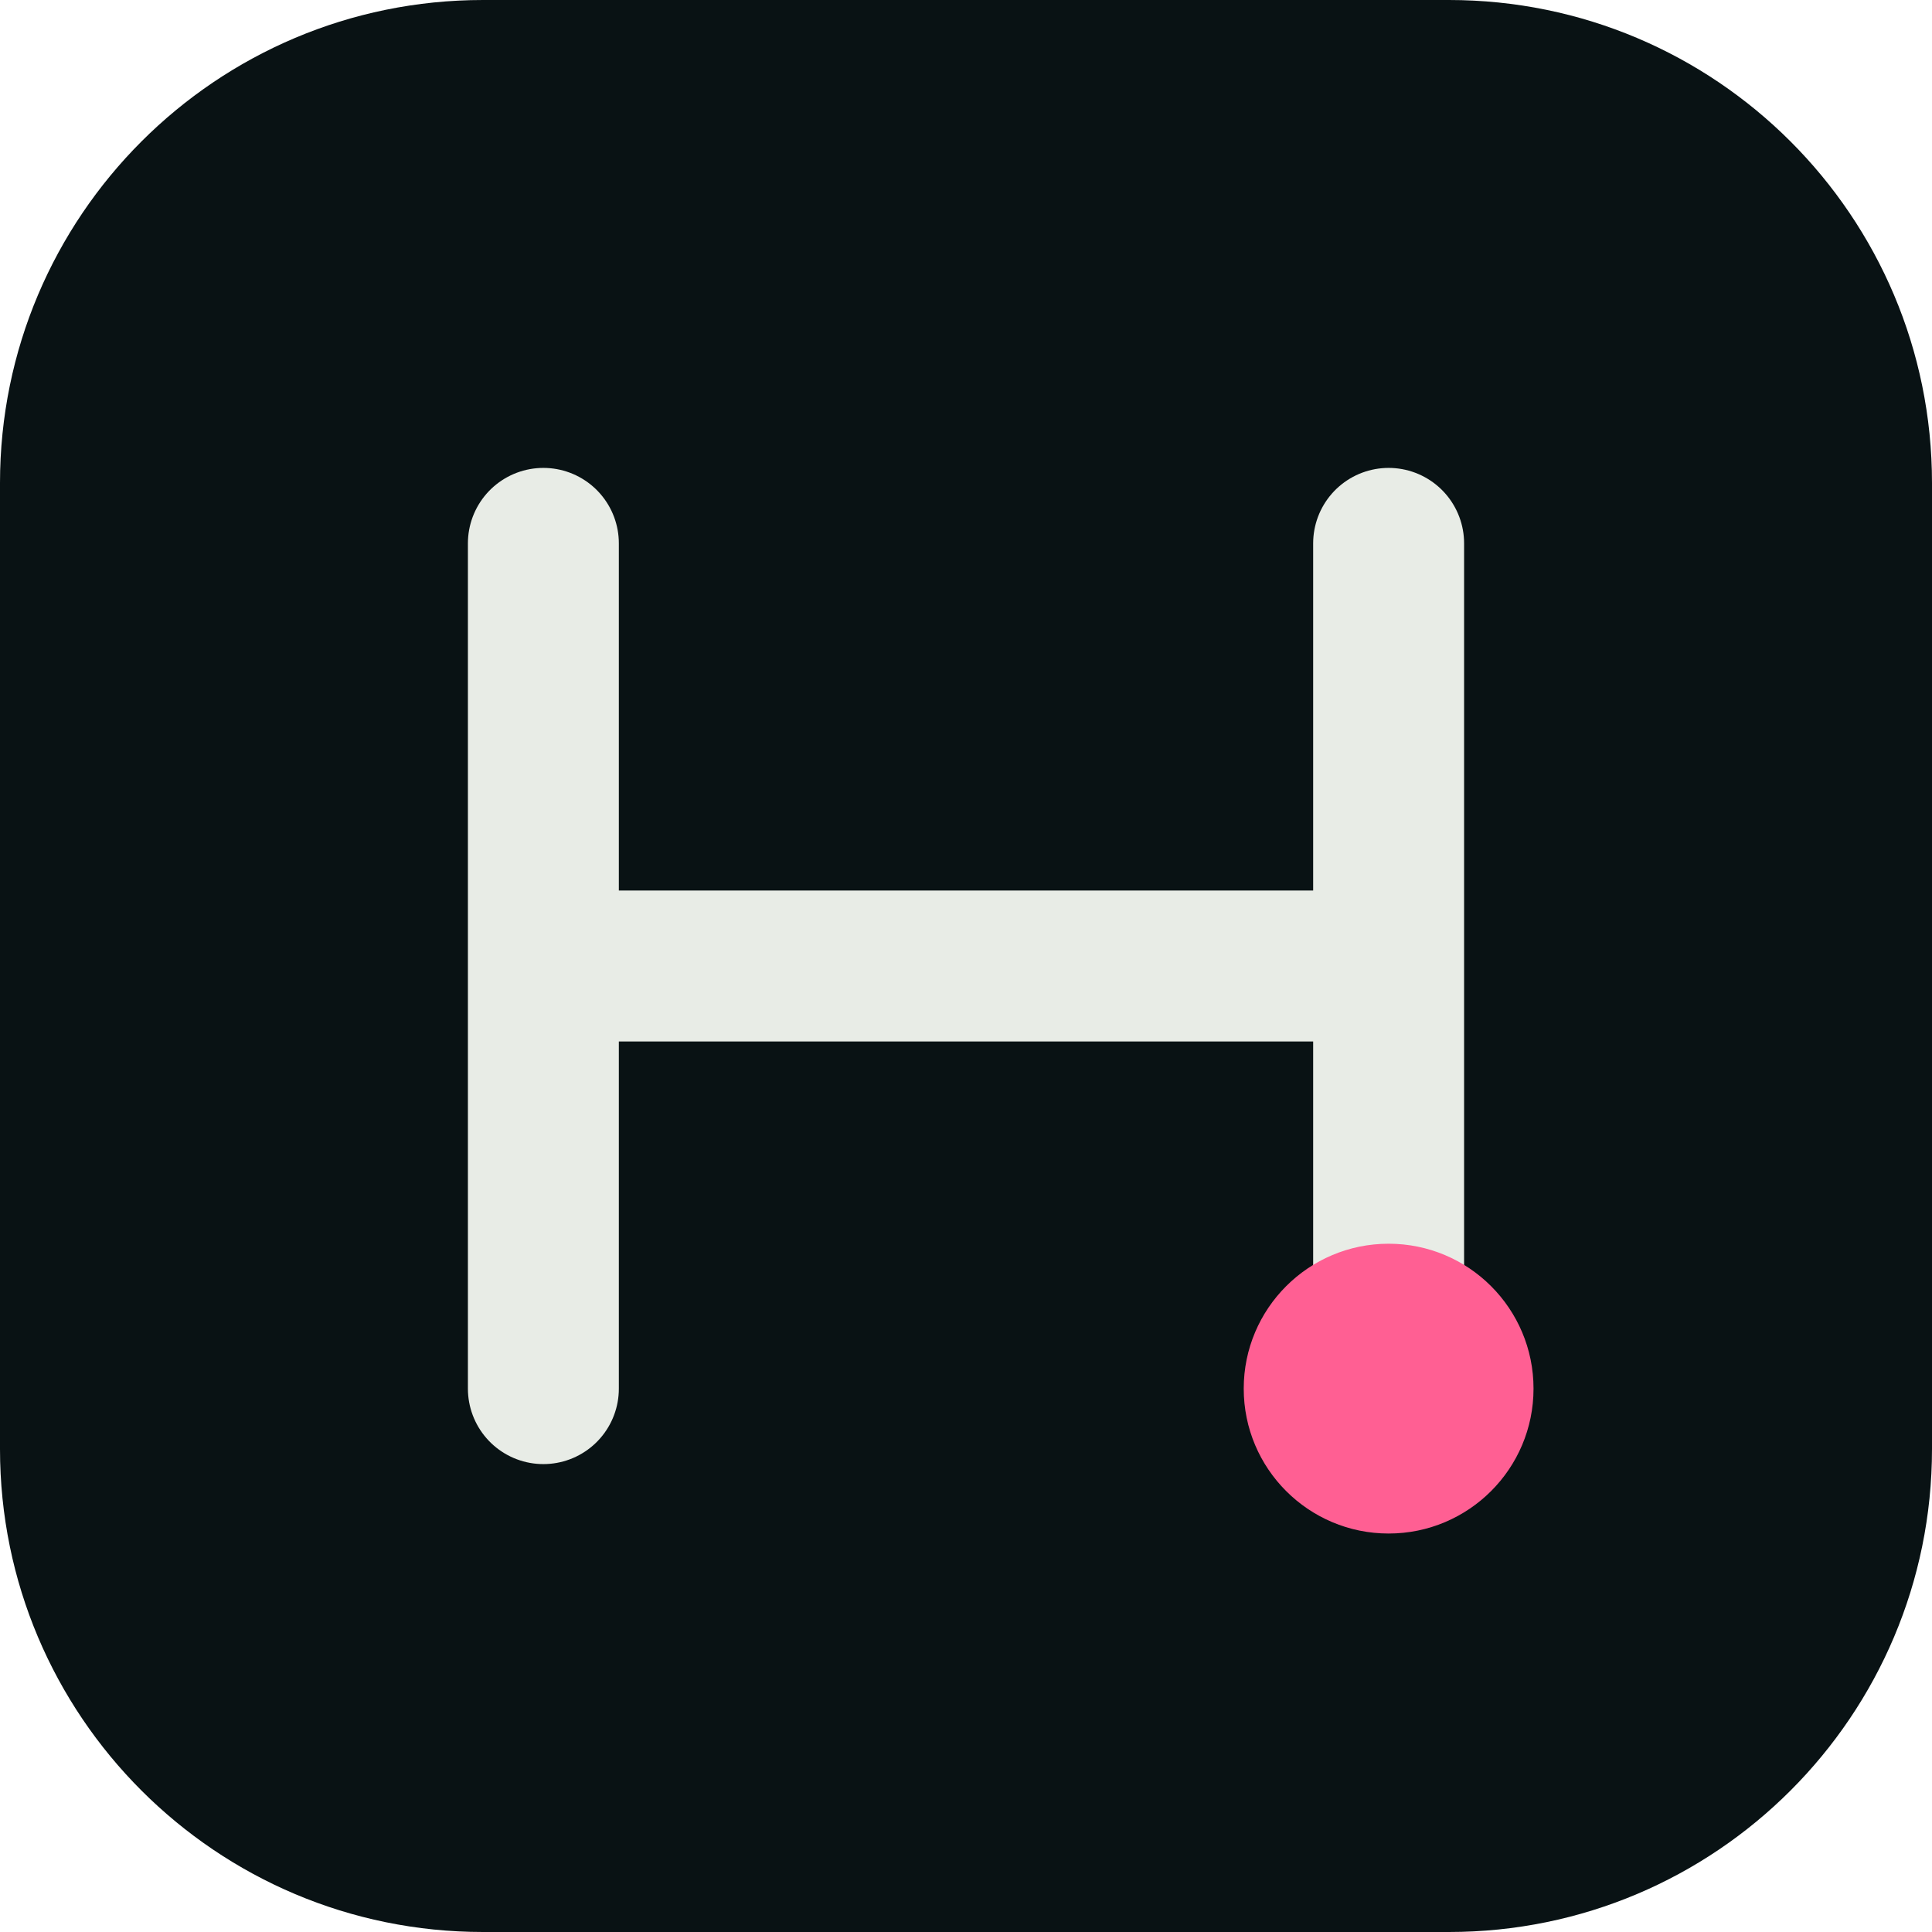
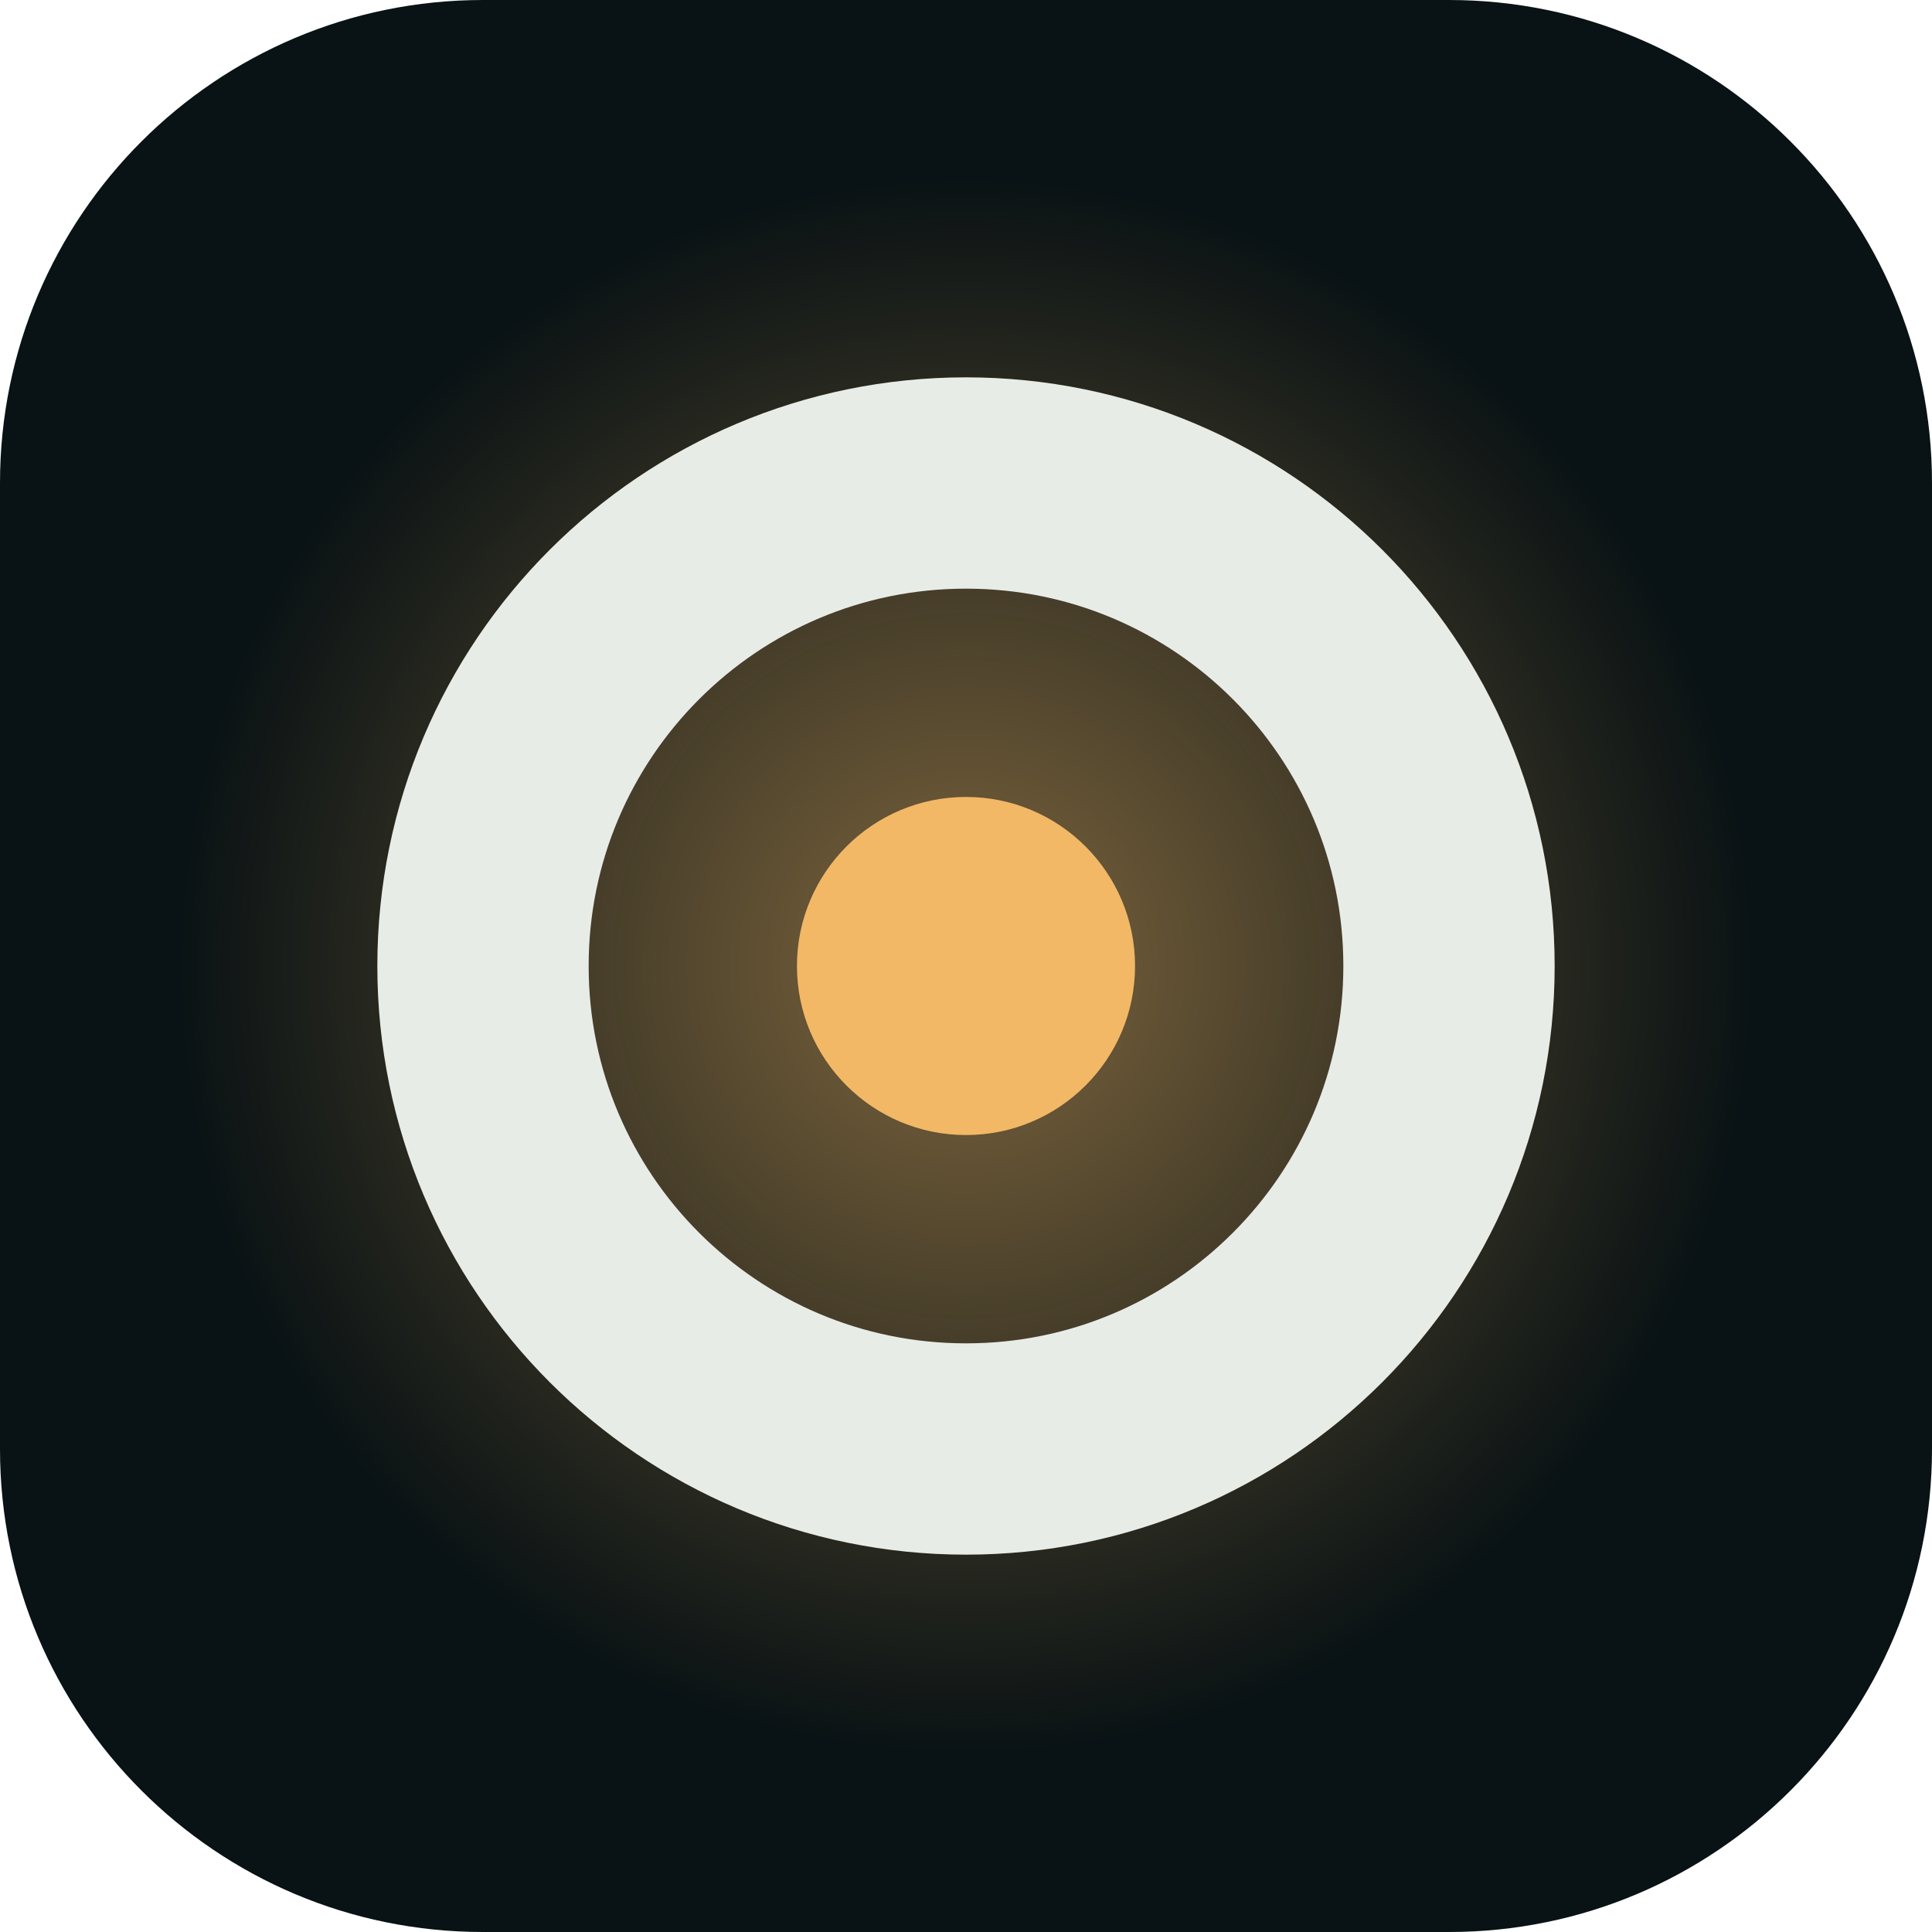
- <svg xmlns="http://www.w3.org/2000/svg" viewBox="0 0 32 32" role="img" aria-label="Harbor">
-   <rect width="32" height="32" rx="8" fill="#091214" />
-   <path d="M9 23V9m14 14V9M9 16h14" stroke="#e8ece6" stroke-width="2.5" stroke-linecap="round" />
-   <circle cx="23" cy="23" r="2.4" fill="#ff5f93" />
+ <svg xmlns="http://www.w3.org/2000/svg" viewBox="0 0 64 64" role="img" aria-label="Harbor">
+   <defs>
+     <radialGradient id="glow" cx="50%" cy="50%" r="50%">
+       <stop offset="0" stop-color="#f2b866" stop-opacity=".5" />
+       <stop offset="1" stop-color="#f2b866" stop-opacity="0" />
+     </radialGradient>
+   </defs>
+   <rect width="64" height="64" rx="16" fill="#091214" />
+   <circle cx="32" cy="32" r="26" fill="url(#glow)" />
+   <circle cx="32" cy="32" r="16" fill="none" stroke="#e8ece6" stroke-width="7" />
+   <circle cx="32" cy="32" r="5.6" fill="#f2b866" />
</svg>
